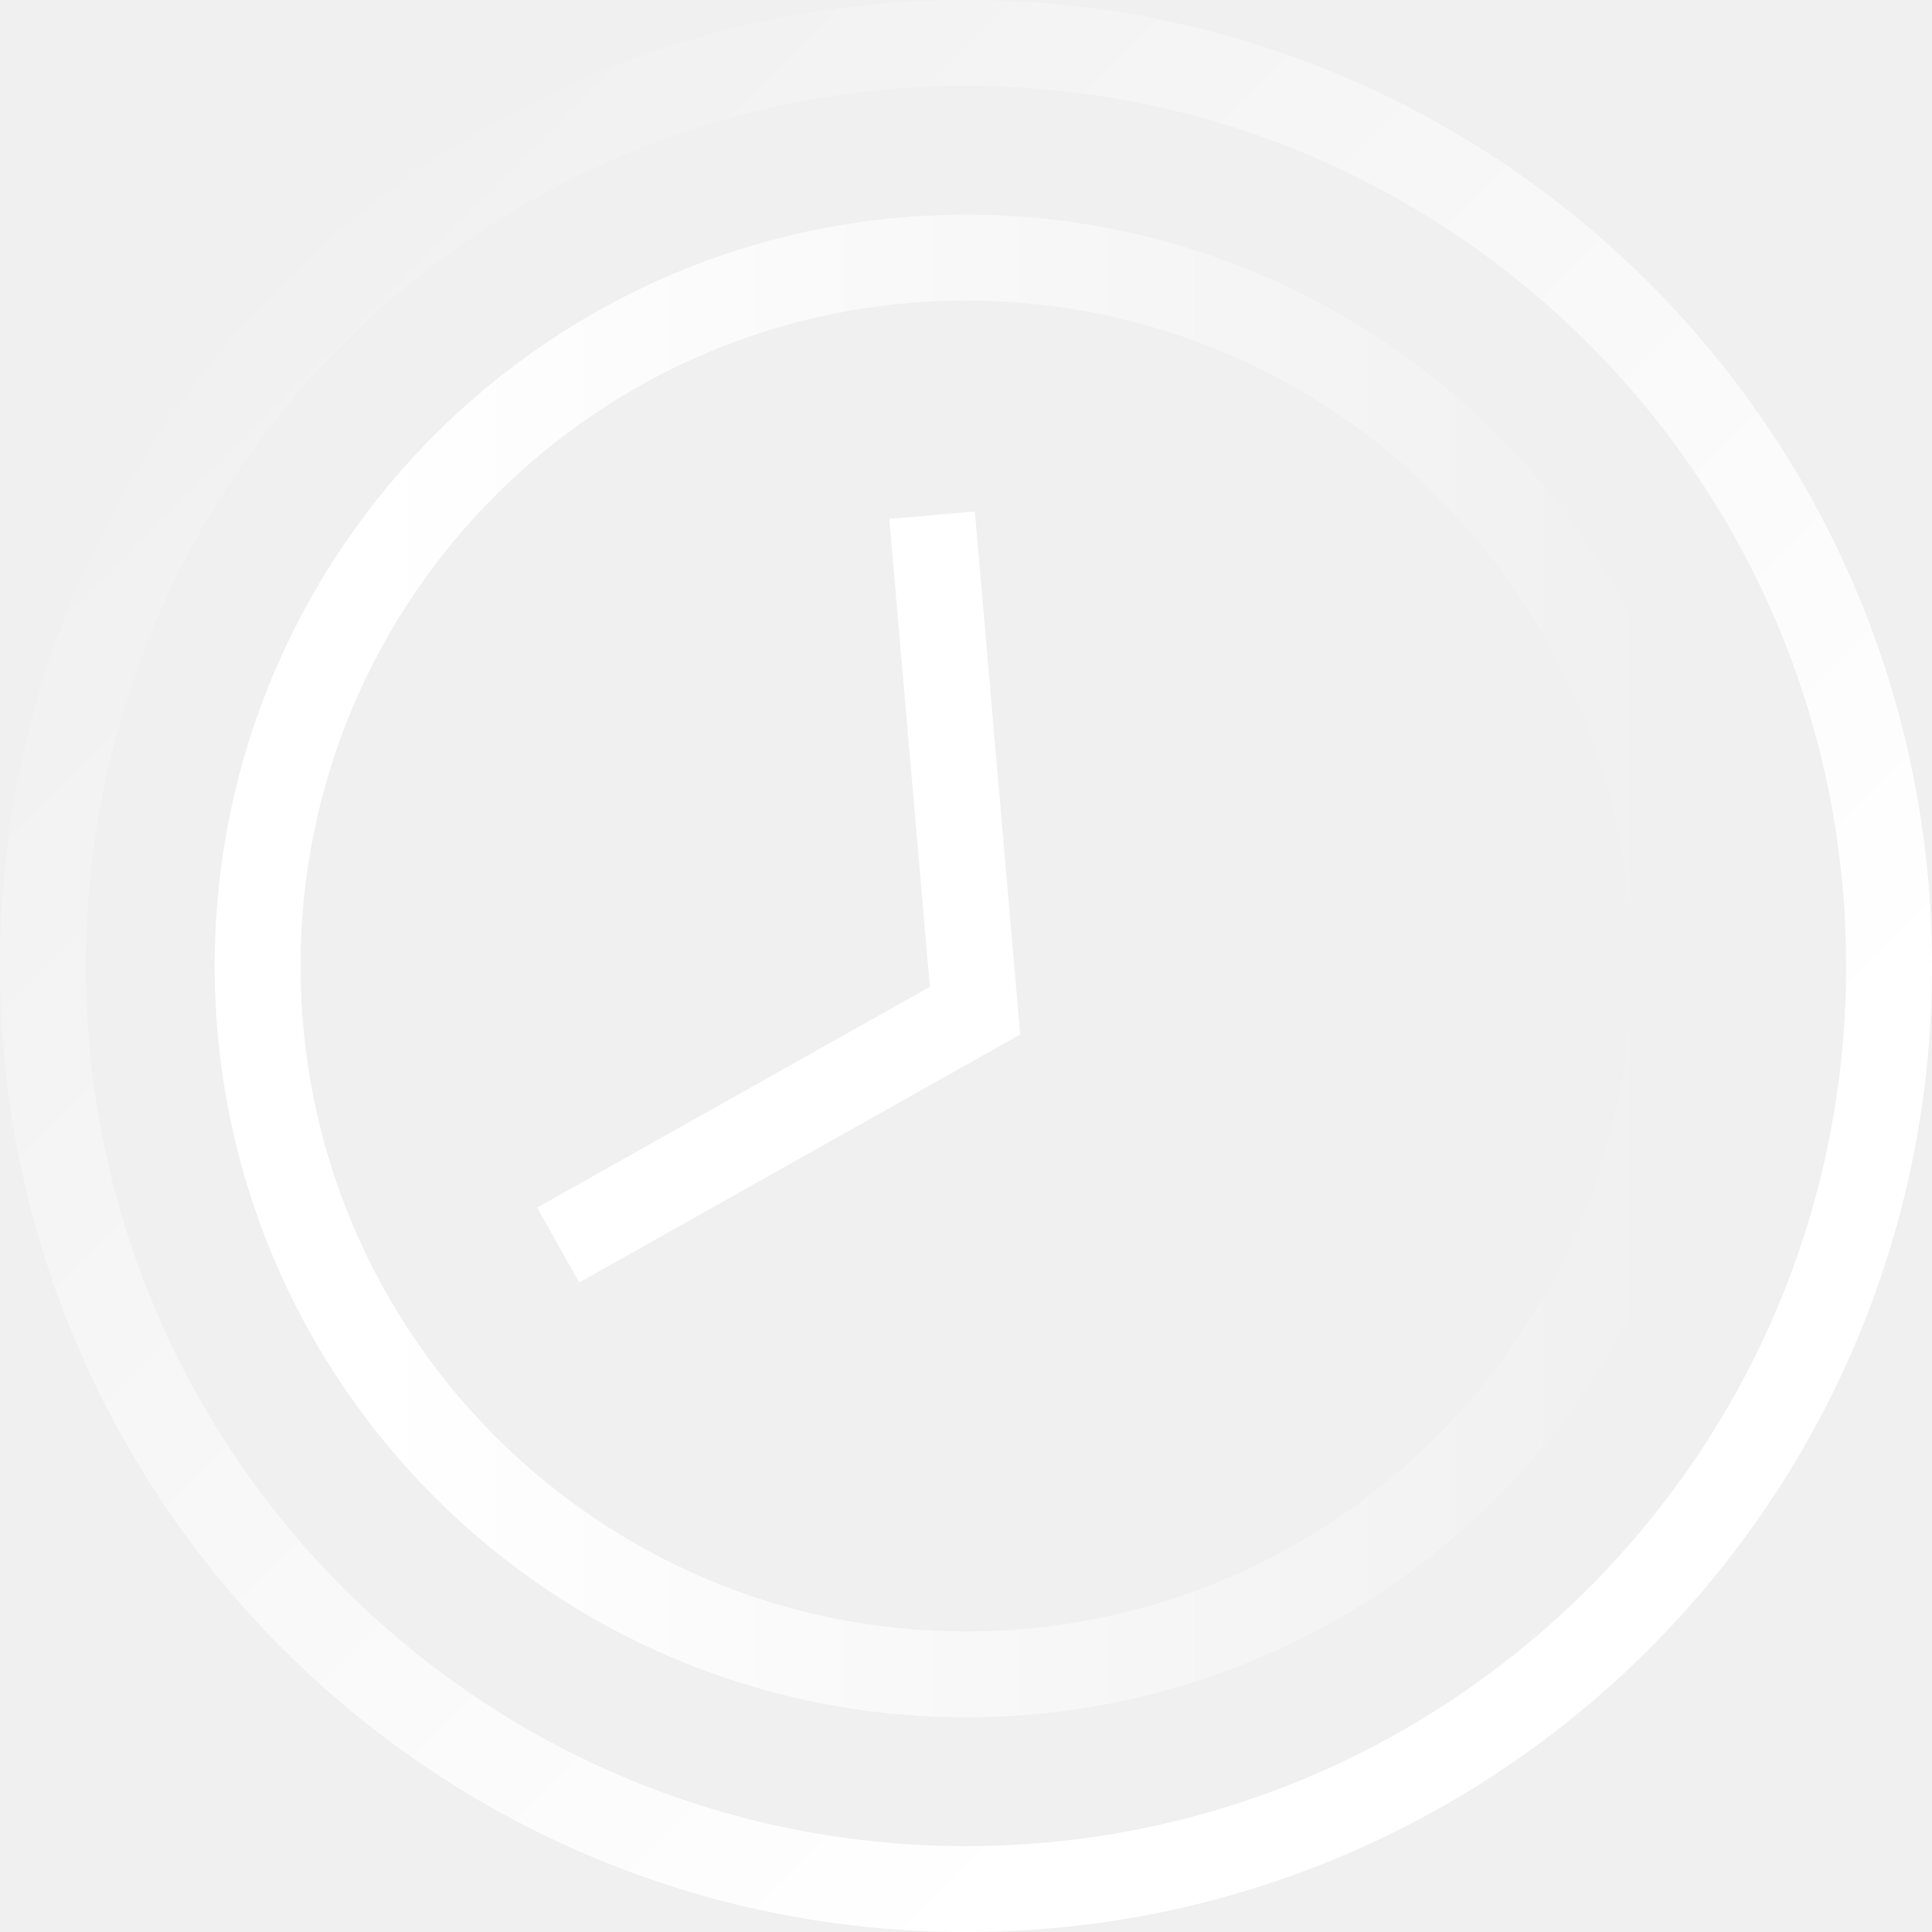
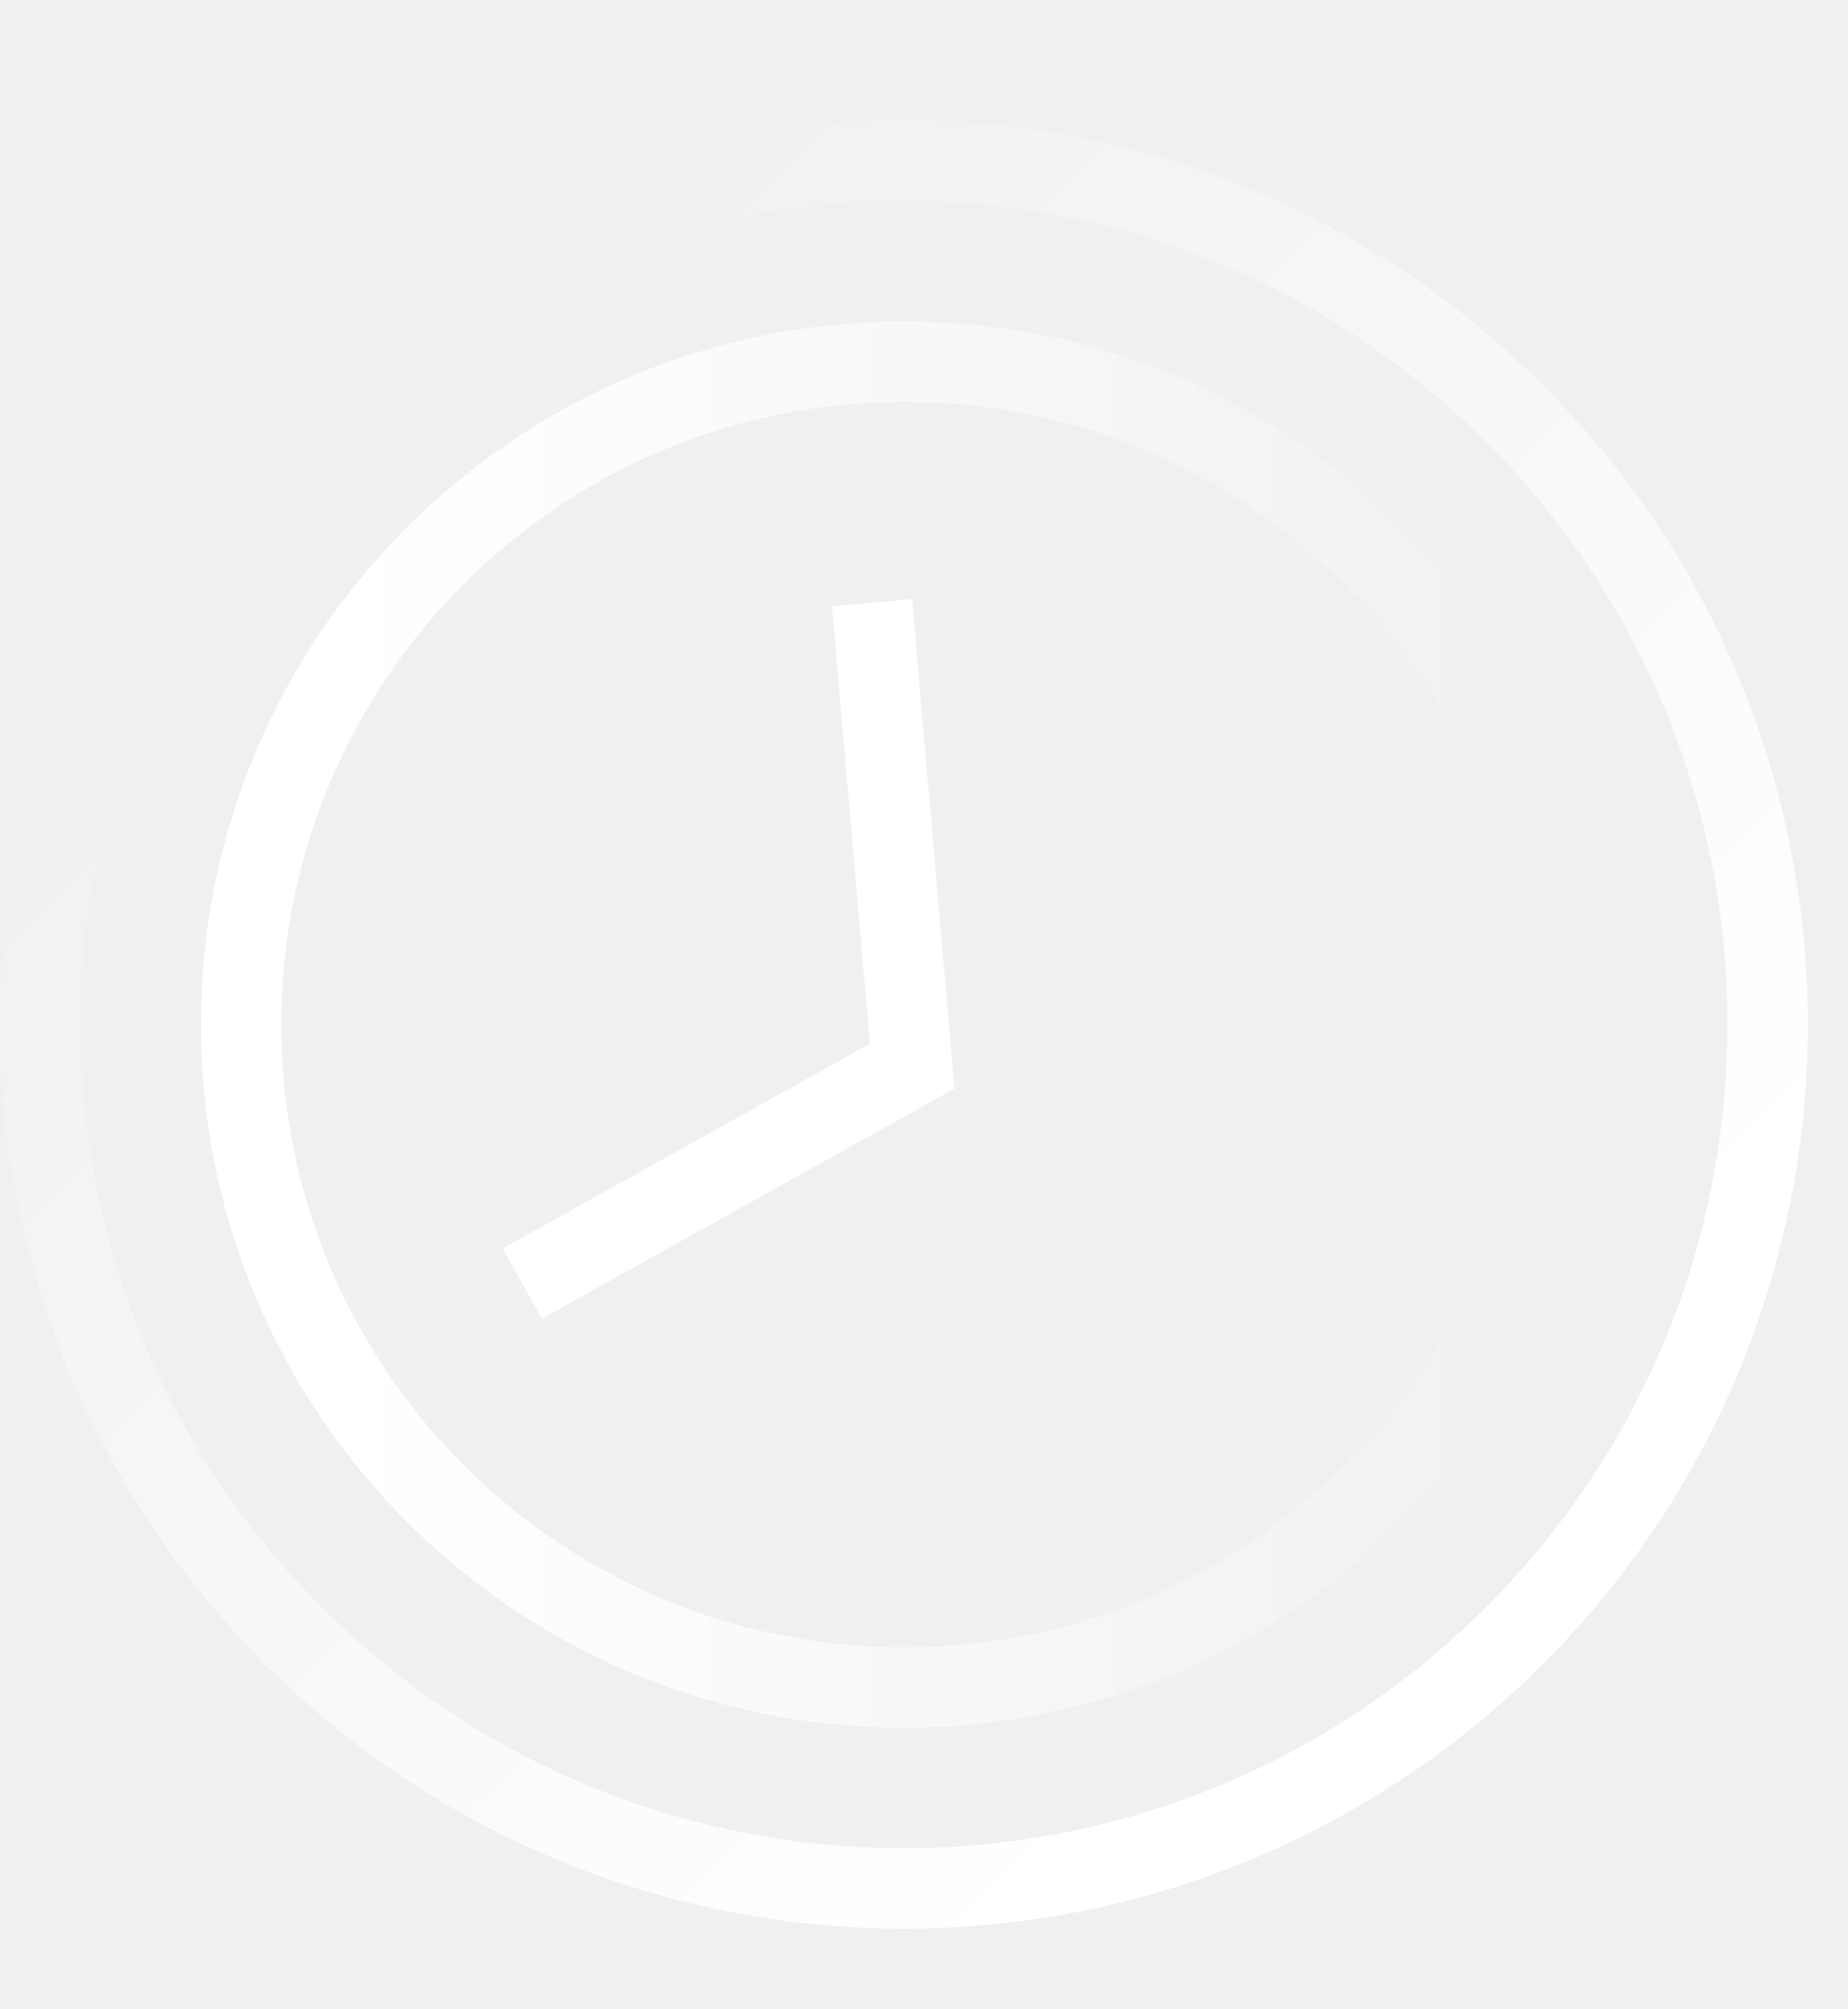
- <svg xmlns="http://www.w3.org/2000/svg" xmlns:xlink="http://www.w3.org/1999/xlink" viewBox="0 0 45 45">
+ <svg xmlns="http://www.w3.org/2000/svg" width="46" height="50" viewBox="0 0 46 50">
  <defs>
-     <style>.cls-1,.cls-2,.cls-3{fill:none;stroke-width:2px;}.cls-1,.cls-2{stroke-linecap:round;stroke-linejoin:round;}.cls-1{stroke:url(#linear-gradient);}.cls-2{stroke:url(#linear-gradient-2);}.cls-3{stroke:#fff;}</style>
-     <linearGradient id="linear-gradient" x1="-647.65" y1="426.97" x2="-647.65" y2="426.04" gradientTransform="matrix(0, 33, 33, 0, -14051, 21395)" gradientUnits="userSpaceOnUse">
-       <stop offset="0" stop-color="#fff" stop-opacity="0" />
-       <stop offset="1" stop-color="#fff" />
+     <linearGradient id="a" x1="50%" x2="50%" y1="0%" y2="92.583%">
+       <stop offset="0%" stop-color="#FFF" stop-opacity="0" />
+       <stop offset="100%" stop-color="#FFF" />
    </linearGradient>
-     <linearGradient id="linear-gradient-2" x1="-653.55" y1="390.28" x2="-653.55" y2="389.35" gradientTransform="matrix(30.41, -30.41, -30.41, -30.41, 31745.45, -7997.71)" xlink:href="#linear-gradient" />
  </defs>
-   <g id="Layer_2" data-name="Layer 2">
-     <g id="Layer_1-2" data-name="Layer 1">
-       <circle class="cls-1" cx="22.5" cy="22.5" r="16.5" />
-       <circle class="cls-2" cx="22.5" cy="22.5" r="21.5" />
-       <path class="cls-3" d="M21.71,12l1,11.54L13,29" />
-     </g>
+   <g fill="none" fill-rule="evenodd" stroke-width="2" transform="translate(-8 -5)">
+     <circle cx="30.5" cy="30.5" r="16.5" stroke="url(#a)" stroke-linecap="round" stroke-linejoin="round" transform="rotate(90 30.5 30.5)" />
+     <circle cx="30.5" cy="30.5" r="21.5" stroke="url(#a)" stroke-linecap="round" stroke-linejoin="round" transform="rotate(-45 30.5 30.5)" />
+     <path stroke="#FFF" d="M29.706 20l1 11.536L21 36.946" />
  </g>
</svg>
